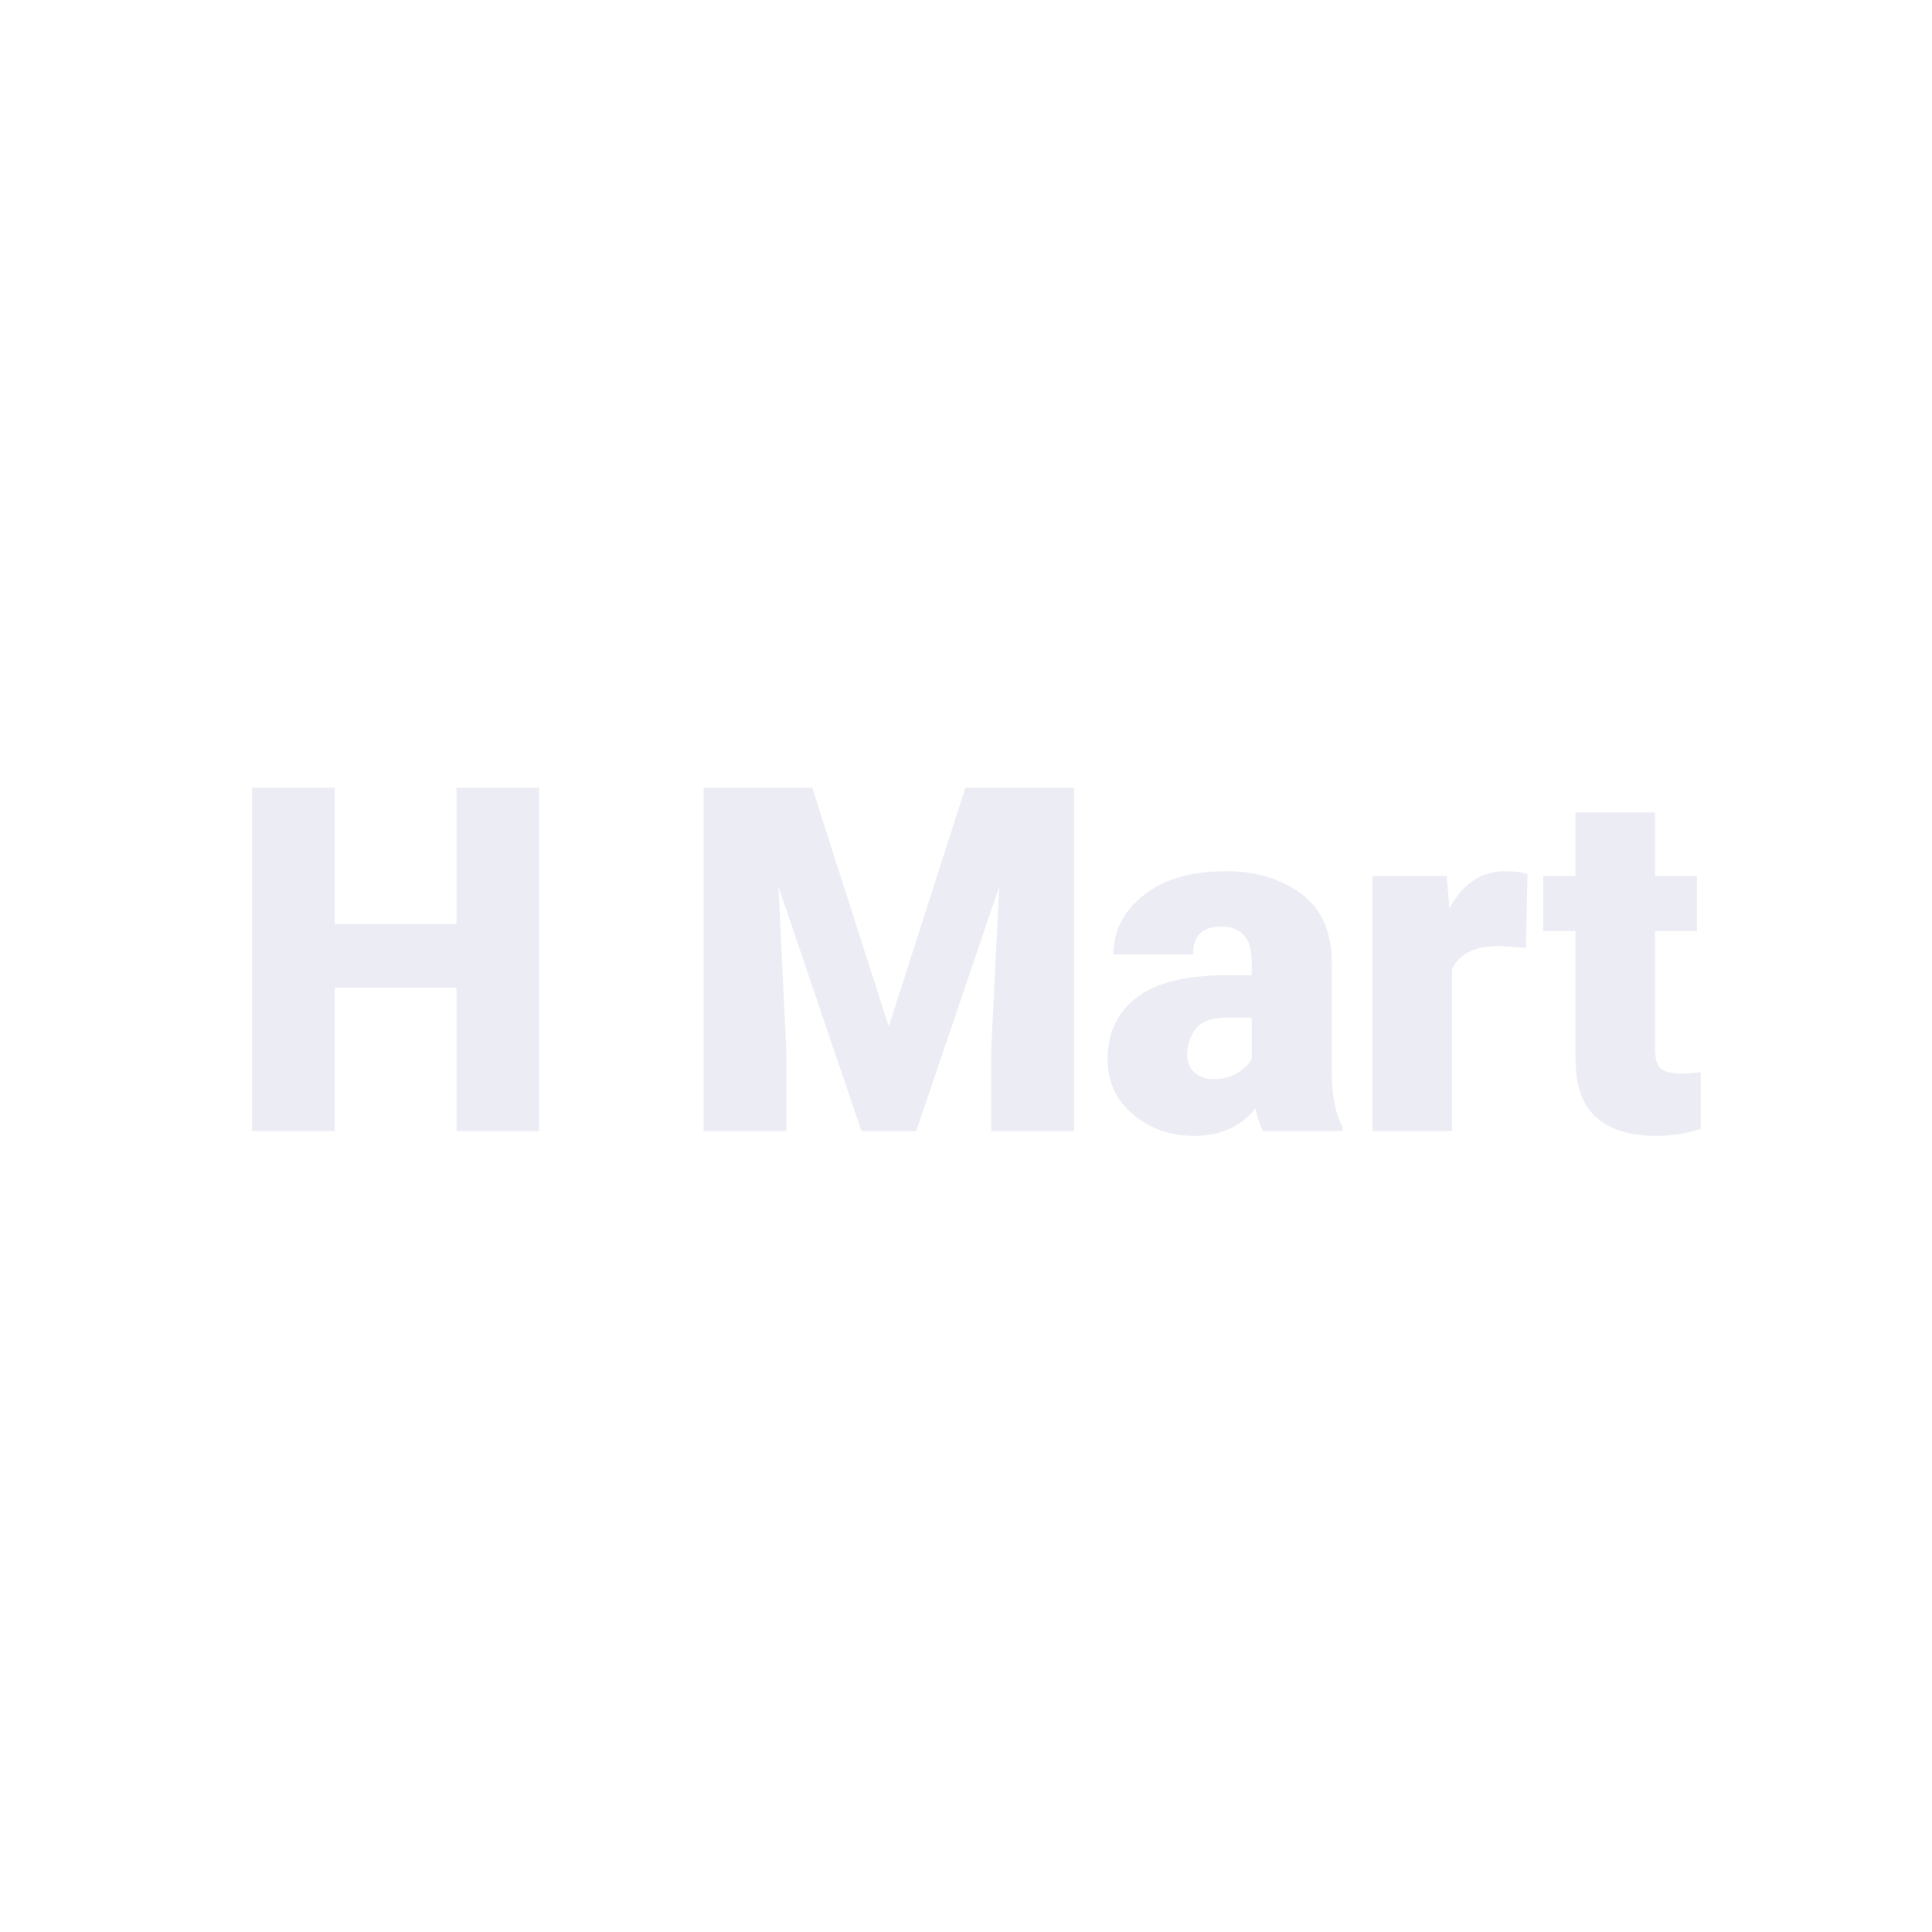
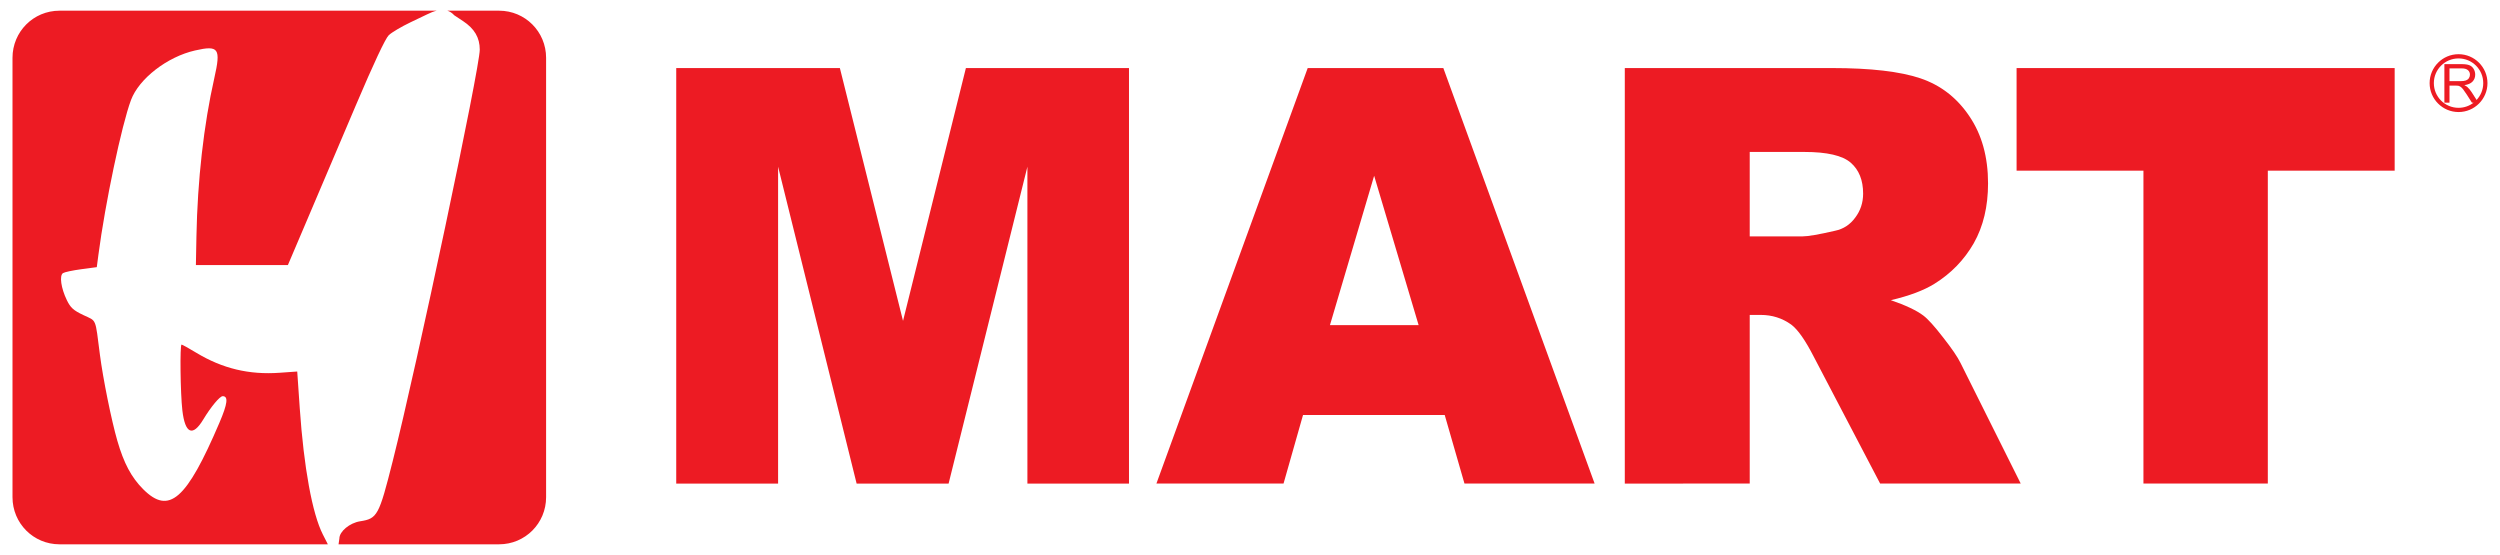
- <svg xmlns="http://www.w3.org/2000/svg" viewBox="0 0 240 240">
-   <text x="120" y="120" font-size="60" fill="#ECECF4" font-family="-apple-system,'Segoe UI',Roboto,'Helvetica Neue',Arial,sans-serif" font-weight="800" text-anchor="middle" dominant-baseline="central" letter-spacing="-0.5">H Mart</text>
+ <svg xmlns="http://www.w3.org/2000/svg" width="500" height="111" version="1.1" viewBox="0 0 500 111">
+   <g transform="matrix(.42289 0 0 .42289 -4.0028 .63752)" fill="#ed1b23">
+     <path d="m37.59 3.549c-12.307 0-22.213 9.939-22.213 22.283v207.8c0 12.345 9.906 22.283 22.213 22.283h126.91c-0.115-0.242-0.226-0.463-0.346-0.729l-2-3.918c-4.992-9.785-9-31.711-10.928-59.768l-1.19-17.305-8.342 0.592c-14.436 1.025-27.01-1.991-39.354-9.436-3.557-2.145-6.712-3.9-7.01-3.9-0.836 0-0.557 23.045 0.377 31.109 1.282 11.069 4.884 12.63 9.91 4.297 3.594-5.959 7.792-10.996 9.164-10.996 2.749 0 2.321 3.516-1.525 12.52-15.615 36.549-23.835 43.72-36.074 31.48-5.577-5.577-9.144-12.27-12.236-22.957-2.763-9.548-6.761-29.282-8.217-40.57-2.304-17.861-1.443-15.794-7.828-18.828-4.74-2.252-6.081-3.466-7.838-7.096-2.747-5.674-3.583-11.61-1.797-12.762 0.733-0.472 4.628-1.299 8.654-1.836l7.32-0.977 0.768-5.857c3.191-24.362 10.974-61.322 15.41-73.178 3.786-10.118 17.131-20.447 30.281-23.438 11.257-2.56 12.314-1.036 9.109 13.133-4.978 22.005-7.939 48.207-8.439 74.693l-0.258 13.67h43.504l9.562-22.457c5.258-12.351 15.437-36.287 22.619-53.191 8.396-19.76 13.948-31.578 15.553-33.096 1.373-1.299 6.011-4.043 10.307-6.098l7.812-3.736c1.551-0.775 3.051-1.376 4.482-1.732zm183.46 0c1.178 0.382 2.266 1.077 3.242 2.166l4.123 2.725c5.449 3.602 7.942 7.845 7.947 13.527 7e-3 8.764-29.675 149.08-41.176 194.65-6.509 25.792-7.244 27.145-15.428 28.414-4.908 0.761-9.789 4.814-9.789 8.127-0.111 1.016-0.245 1.92-0.391 2.756h75.943c12.307 0 22.213-9.939 22.213-22.283v-207.8c0-12.345-9.906-22.283-22.213-22.283z" fill-rule="evenodd" />
+     <path d="m329.28 30.681h77.392l29.866 119.57 29.736-119.57h77.132v196.51h-48.045v-149.86l-37.268 149.86h-43.501l-37.138-149.86v149.86h-48.175z" />
+     <path d="m692.72 194.75h-67.004l-9.22 32.438h-60.122l71.549-196.51h64.147l71.549 196.51h-61.55zm-12.336-42.492-21.036-70.641-20.906 70.641z" />
+     <path d="m777.89 227.19v-196.51h98.039q27.269 0 41.683 4.826 14.414 4.826 23.244 17.962 8.83 13.002 8.83 31.768 0 16.353-6.752 28.283-6.752 11.796-18.569 19.168-7.532 4.691-20.647 7.774 10.518 3.619 15.323 7.238 3.246 2.413 9.349 10.321 6.233 7.909 8.311 12.198l28.438 56.968h-66.485l-31.424-60.051q-5.973-11.662-10.648-15.147-6.363-4.558-14.414-4.558h-5.194v79.756zm59.083-116.89h24.802q4.025 0 15.582-2.681 5.843-1.206 9.479-6.166 3.766-4.96 3.766-11.394 0-9.517-5.843-14.611-5.843-5.094-21.945-5.094h-25.841z" />
+     <path d="m963.18 30.681h178.81v48.524h-59.992v147.98h-58.823v-147.98h-59.992z" />
+     <path d="m1172.2 24.123c-7.543 0-13.68 6.137-13.68 13.68 0 7.543 6.137 13.68 13.68 13.68 7.543 0 13.68-6.137 13.68-13.68 0-7.543-6.137-13.68-13.68-13.68zm0 2c6.462 0 11.68 5.218 11.68 11.68 0 3.082-1.196 5.872-3.139 7.957l-2.342-3.666c-0.63-0.97-1.297-1.777-2.002-2.424-0.332-0.299-0.817-0.601-1.455-0.908 1.75-0.24 3.043-0.804 3.881-1.691 0.837-0.887 1.256-1.978 1.256-3.272 0-1.003-0.254-1.921-0.76-2.75s-1.182-1.405-2.027-1.728c-0.846-0.332-2.08-0.498-3.705-0.498h-8.086v18.234h2.414v-8.096h2.797c0.622 0 1.07 0.028 1.344 0.086 0.373 0.091 0.739 0.254 1.096 0.486 0.365 0.232 0.774 0.638 1.23 1.219 0.456 0.58 1.037 1.417 1.742 2.512l2.412 3.793h0.779c-1.97 1.516-4.431 2.426-7.115 2.426-6.462 0-11.68-5.218-11.68-11.68 0-6.462 5.218-11.68 11.68-11.68zm-4.285 4.715h5.769c1.352 0 2.339 0.278 2.961 0.834 0.63 0.556 0.945 1.265 0.945 2.127 0 0.589-0.161 1.135-0.484 1.641-0.323 0.498-0.796 0.864-1.418 1.096-0.622 0.224-1.485 0.336-2.588 0.336h-5.186z" />
+   </g>
</svg>
